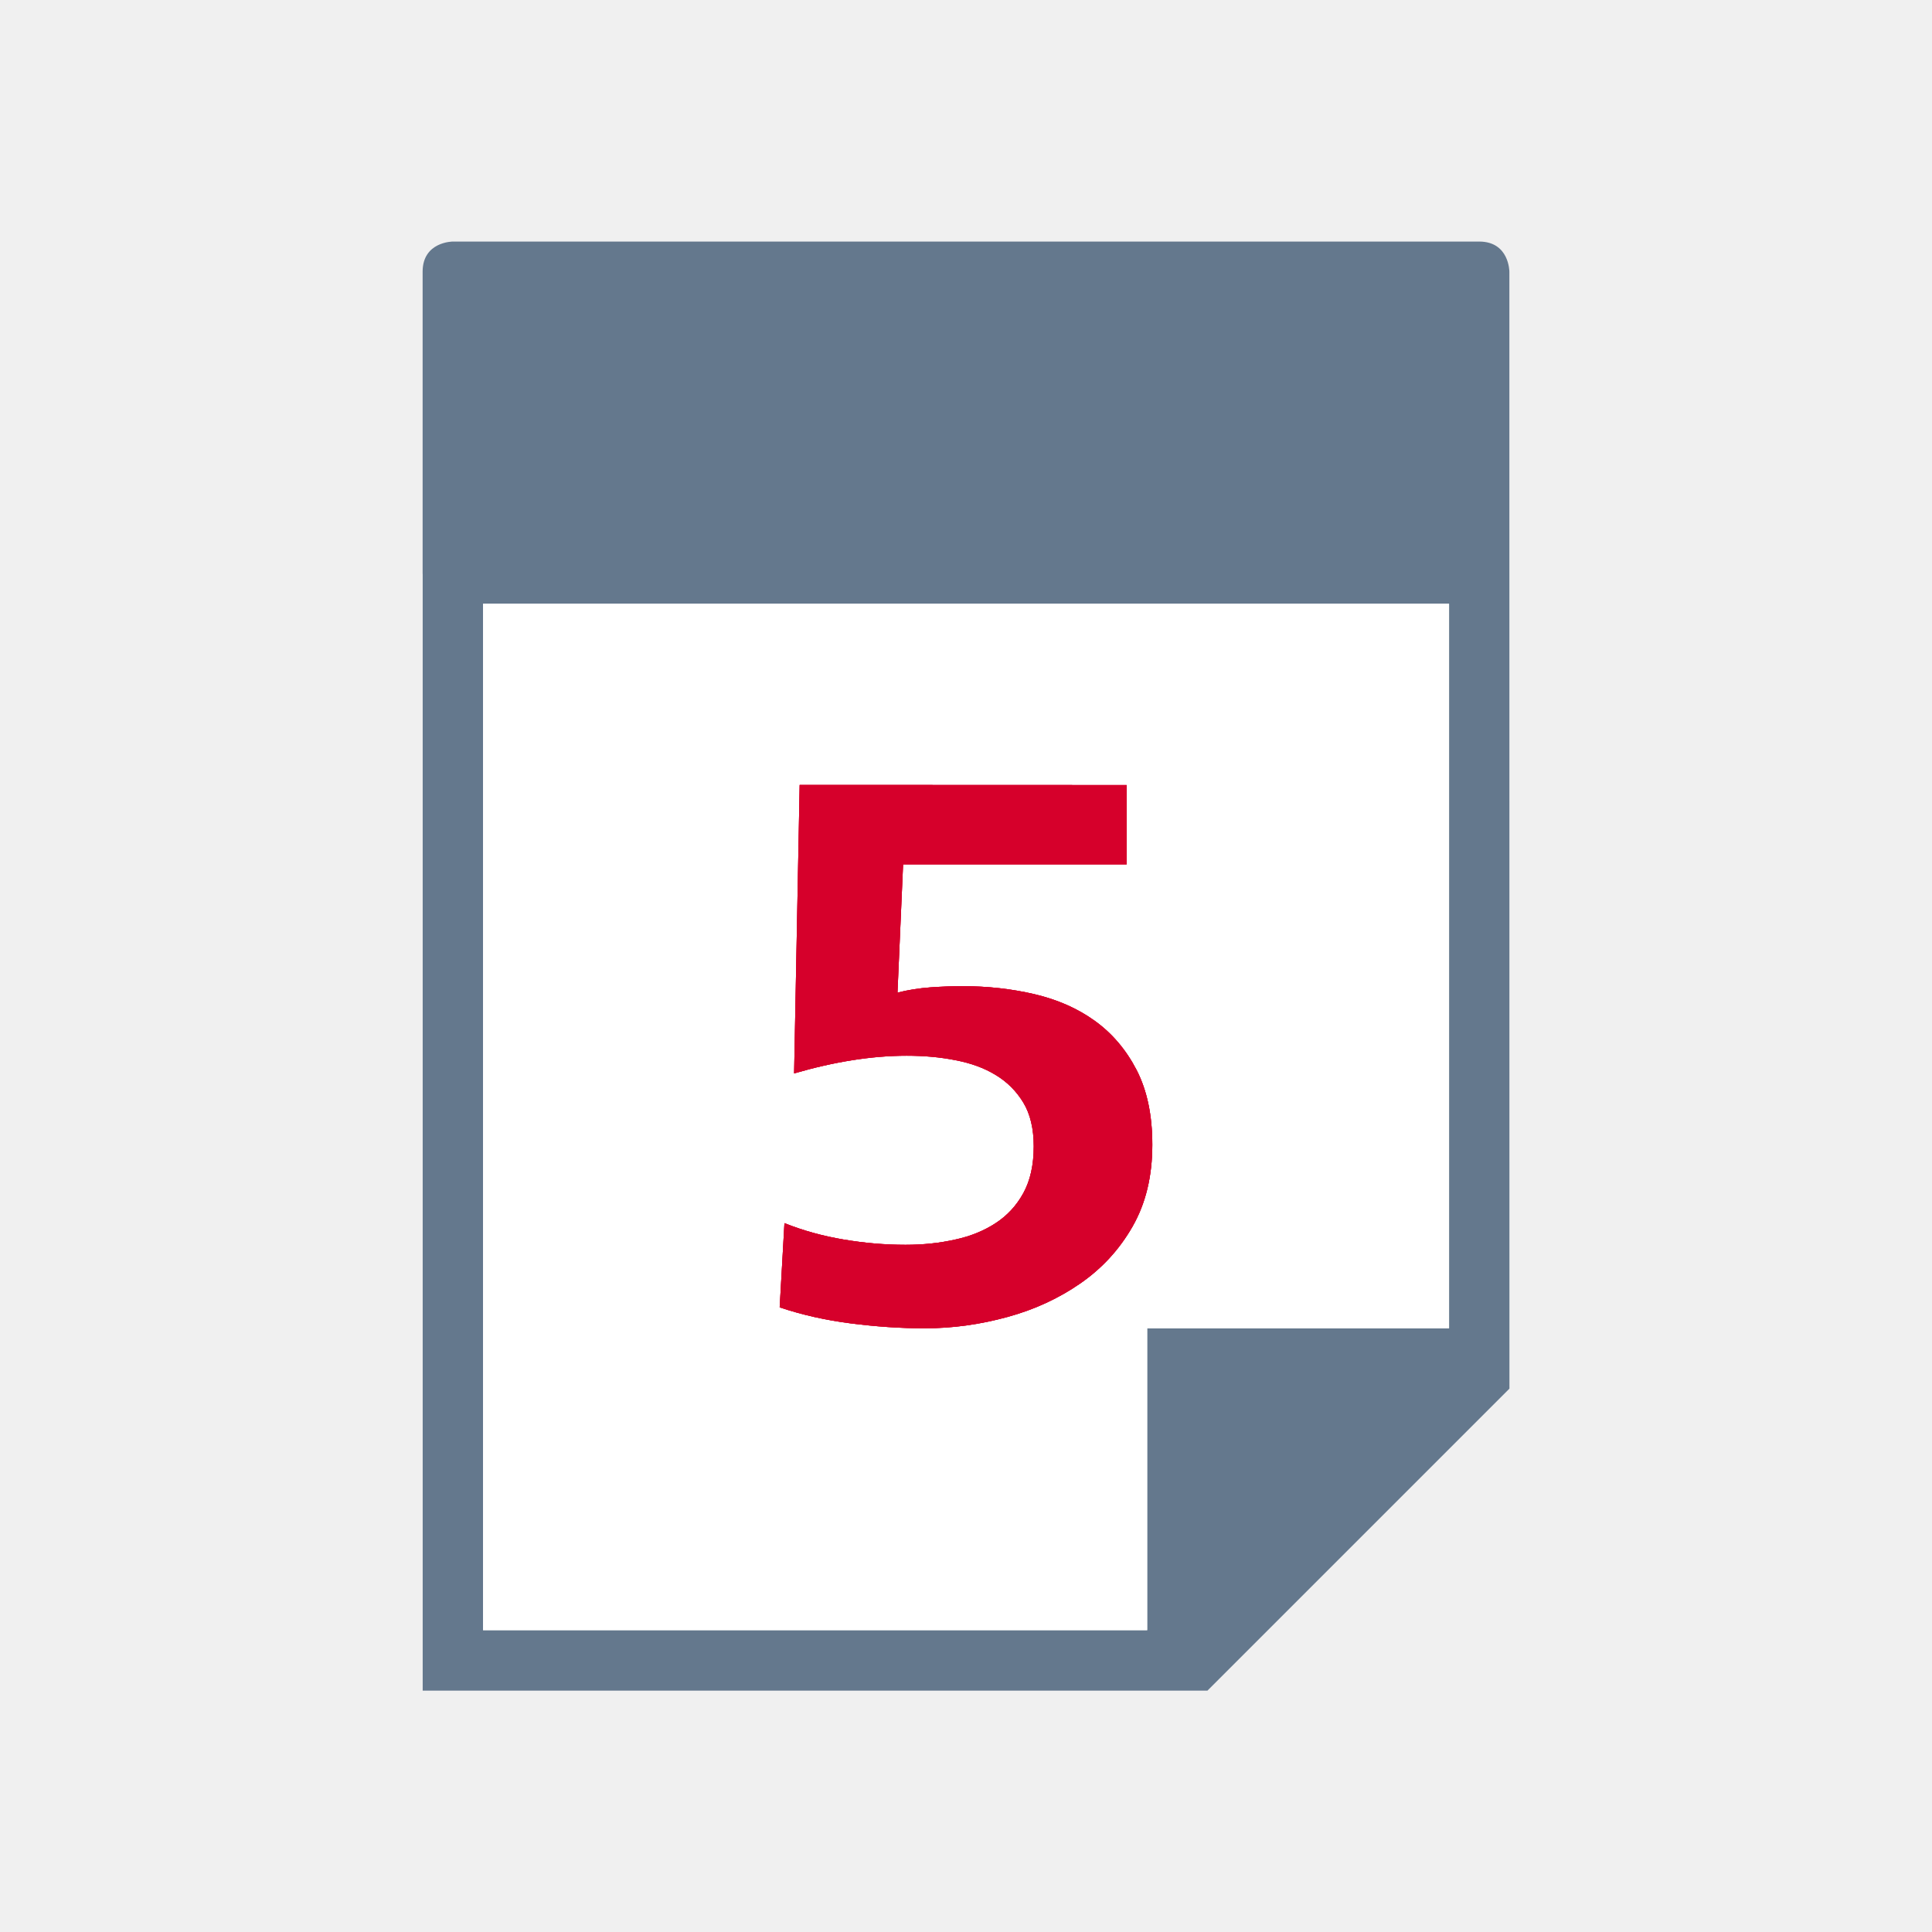
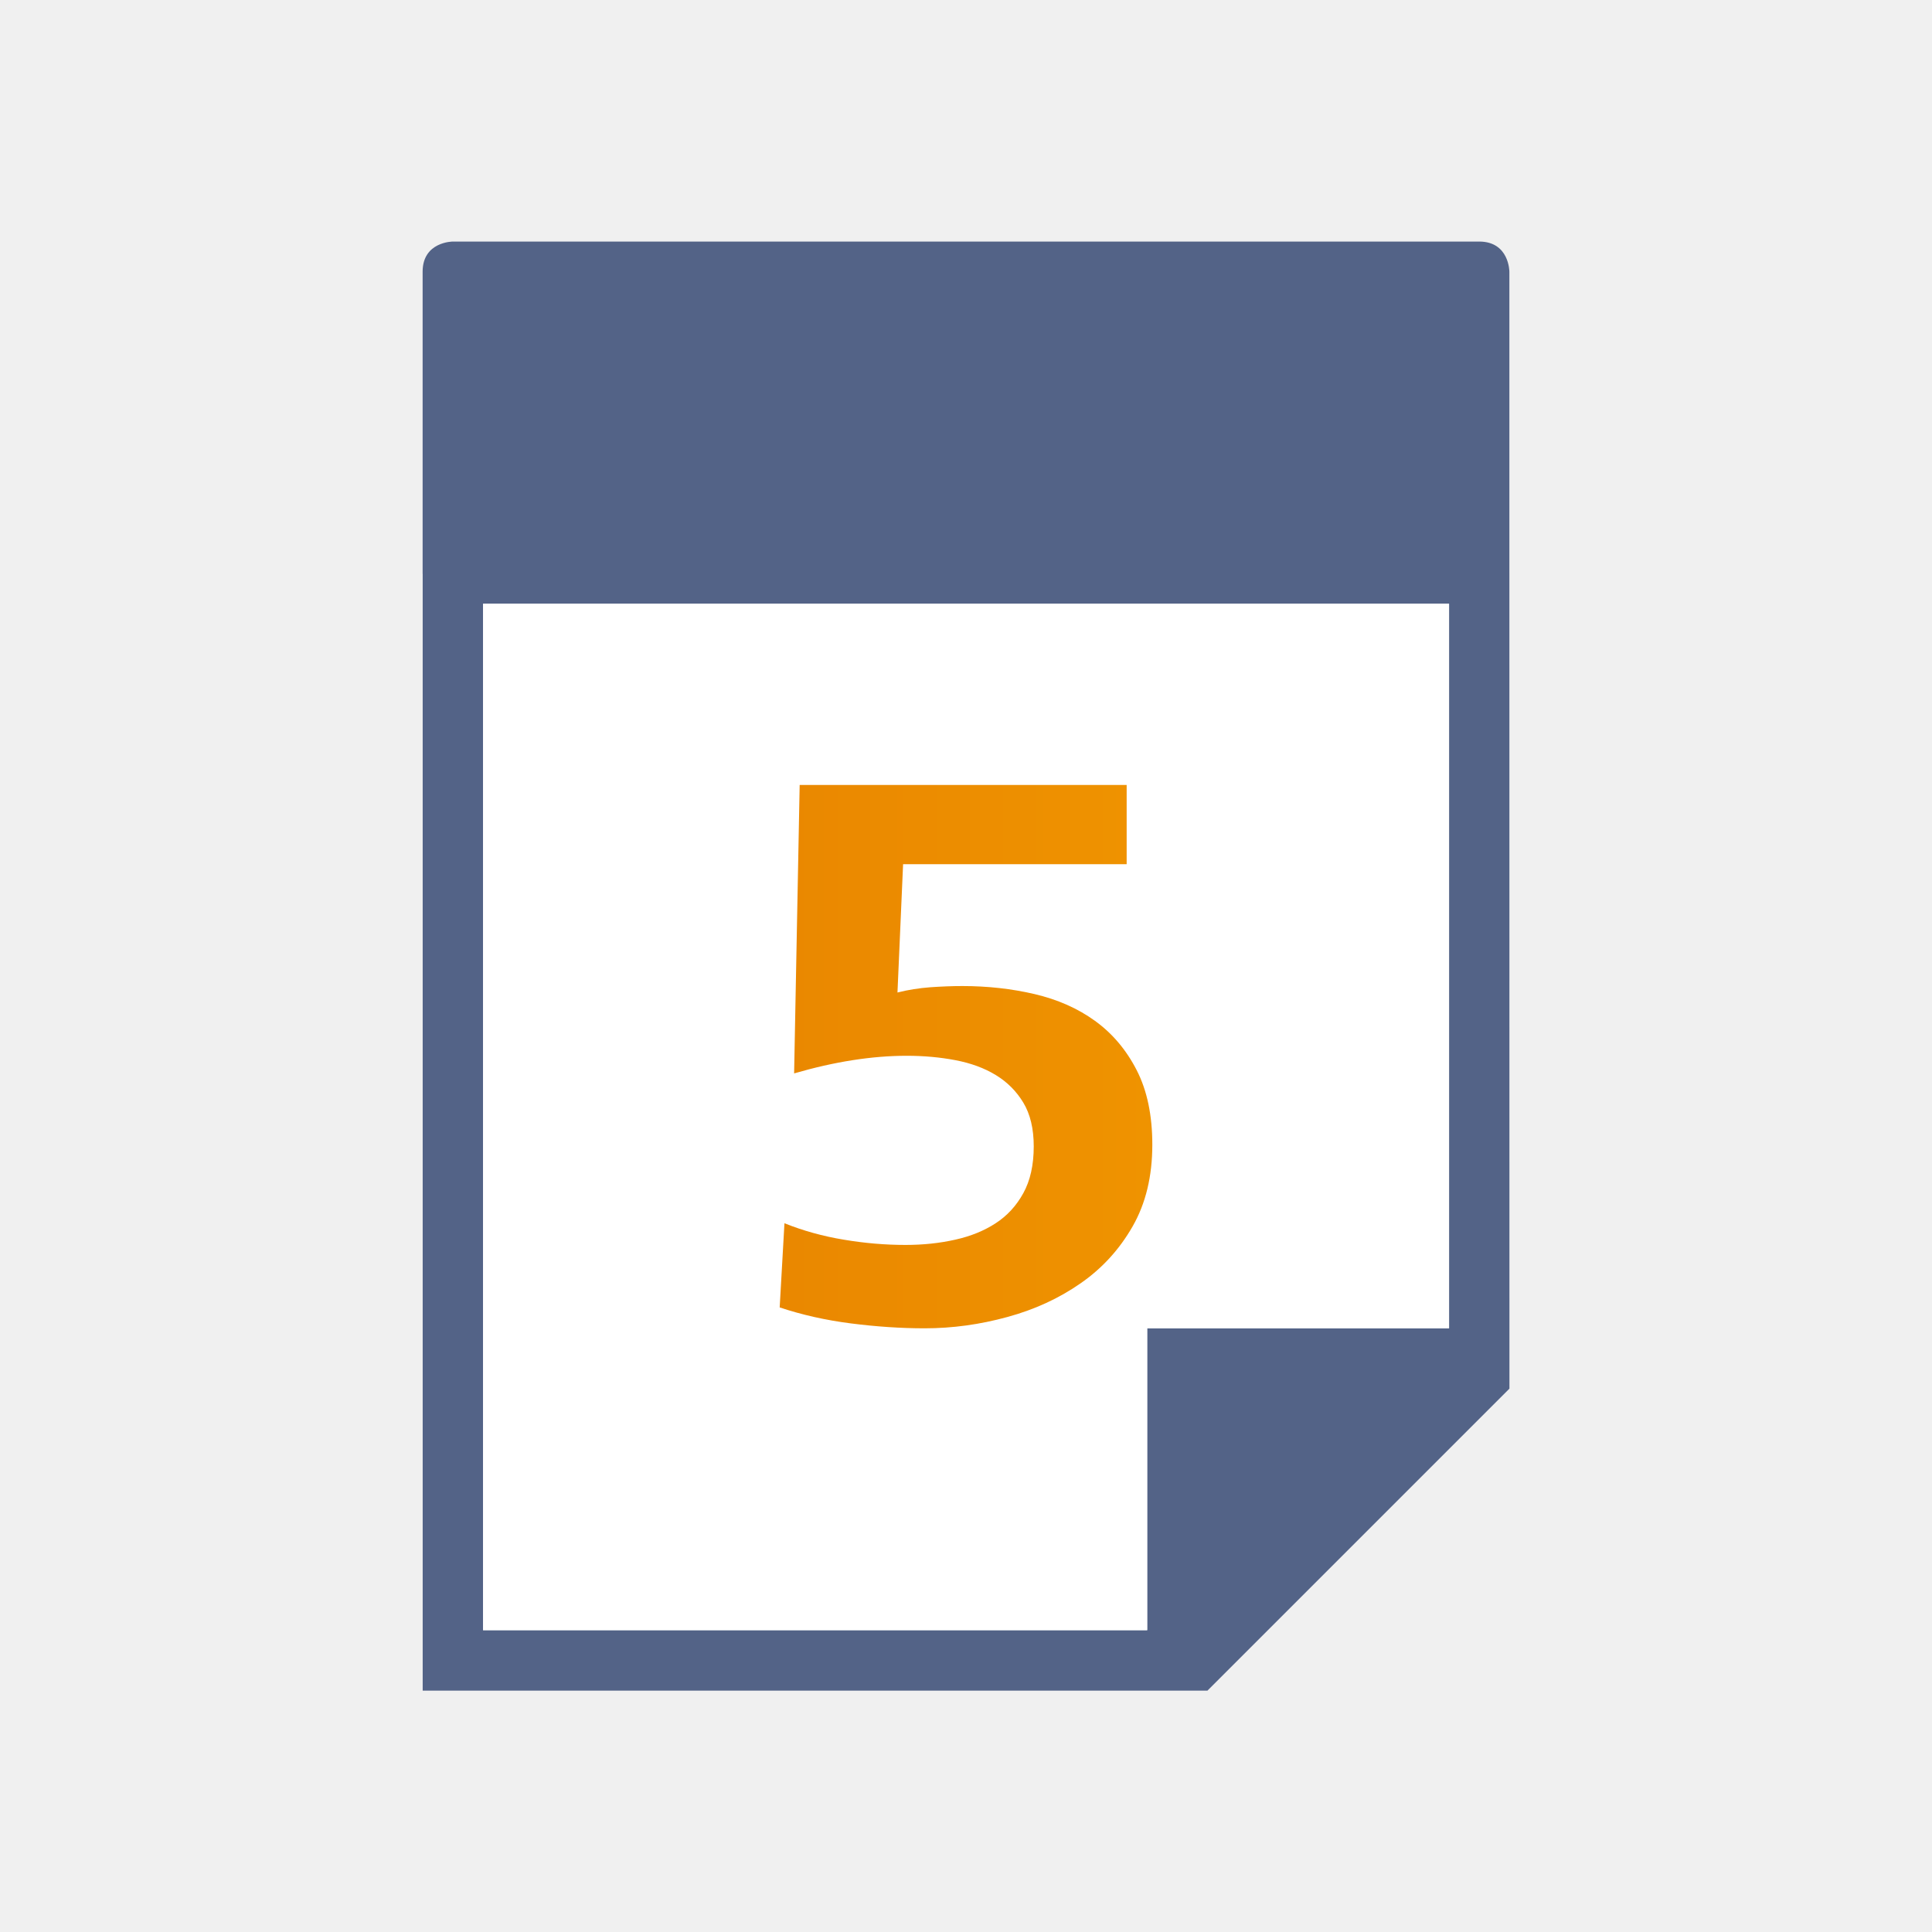
<svg xmlns="http://www.w3.org/2000/svg" xmlns:xlink="http://www.w3.org/1999/xlink" version="1.1" id="Layer_1" x="0px" y="0px" width="32px" height="32px" viewBox="0 0 32 32" enable-background="new 0 0 32 32" xml:space="preserve">
-   <g>
-     <rect fill="none" width="32" height="32" />
-     <path fill="#64788D" d="M25,8.001V4.5c0,0,0-0.499-0.5-0.499h-17c0,0-0.5,0-0.5,0.499v5c0,0,0.001,0.008,0.001,0.009v18.493h13V28   L25,23.001h0.001L25,8.001L25,8.001z M19.001,22.001v5h-11V10h16v12.001H19.001z" />
-     <polygon fill="#FFFFFF" points="19.001,22.001 19.001,27.001 8.001,27.001 8.001,10 24.001,10 24.001,22.001  " />
+   <switch>
    <g>
      <g>
+         <rect x="0" fill="none" width="32" height="32" />
+         <path fill="#536387" d="M25,8.001V4.5c0,0,0-0.499-0.5-0.499h-17c0,0-0.5,0-0.5,0.499v5c0,0,0.001,0.008,0.001,0.009v18.493h13     V28L25,23.001h0.001L25,8.001L25,8.001z M19.001,22.001v5h-11V10h16v12.001H19.001z" />
+         <polygon fill="#FFFFFF" points="19.001,22.001 19.001,27.001 8.001,27.001 8.001,10 24.001,10 24.001,22.001    " />
        <g>
          <g>
-             <path id="SVGID_1_" fill="#D6002B" d="M13.245,13.001l-0.092,4.778c0.67-0.195,1.292-0.293,1.865-0.293       c0.282,0,0.551,0.023,0.807,0.074c0.256,0.049,0.478,0.129,0.668,0.246c0.188,0.113,0.342,0.267,0.457,0.457       c0.114,0.189,0.172,0.432,0.172,0.723c0,0.311-0.058,0.568-0.173,0.777s-0.268,0.372-0.458,0.496s-0.413,0.217-0.67,0.272       c-0.257,0.058-0.531,0.087-0.823,0.087c-0.337,0-0.677-0.029-1.022-0.087c-0.346-0.058-0.673-0.148-0.983-0.272l-0.079,1.395       c0.372,0.125,0.765,0.213,1.181,0.266c0.416,0.053,0.823,0.081,1.221,0.081c0.46,0,0.916-0.063,1.368-0.187       c0.452-0.123,0.856-0.311,1.213-0.559c0.356-0.247,0.646-0.562,0.862-0.941c0.218-0.381,0.327-0.832,0.327-1.354       c0-0.487-0.086-0.897-0.259-1.235c-0.173-0.334-0.402-0.606-0.69-0.814c-0.287-0.208-0.621-0.354-1.002-0.444       c-0.381-0.089-0.779-0.133-1.195-0.133c-0.168,0-0.345,0.007-0.531,0.02c-0.186,0.014-0.367,0.042-0.544,0.087l0.093-2.125       h3.703v-1.313L13.245,13.001L13.245,13.001z" />
-           </g>
-           <g>
            <defs>
-               <path id="SVGID_2_" d="M13.245,13.001l-0.092,4.778c0.67-0.195,1.292-0.293,1.865-0.293c0.282,0,0.551,0.023,0.807,0.074        c0.256,0.049,0.478,0.129,0.668,0.246c0.188,0.113,0.342,0.267,0.457,0.457c0.114,0.189,0.172,0.432,0.172,0.723        c0,0.311-0.058,0.568-0.173,0.777s-0.268,0.372-0.458,0.496s-0.413,0.217-0.67,0.272c-0.257,0.058-0.531,0.087-0.823,0.087        c-0.337,0-0.677-0.029-1.022-0.087c-0.346-0.058-0.673-0.148-0.983-0.272l-0.079,1.395c0.372,0.125,0.765,0.213,1.181,0.266        c0.416,0.053,0.823,0.081,1.221,0.081c0.46,0,0.916-0.063,1.368-0.187c0.452-0.123,0.856-0.311,1.213-0.559        c0.356-0.247,0.646-0.562,0.862-0.941c0.218-0.381,0.327-0.832,0.327-1.354c0-0.487-0.086-0.897-0.259-1.235        c-0.173-0.334-0.402-0.606-0.69-0.814c-0.287-0.208-0.621-0.354-1.002-0.444c-0.381-0.089-0.779-0.133-1.195-0.133        c-0.168,0-0.345,0.007-0.531,0.02c-0.186,0.014-0.367,0.042-0.544,0.087l0.093-2.125h3.703v-1.313L13.245,13.001        L13.245,13.001z" />
+               <path id="SVGID_1_" d="M13.245,13.001l-0.092,4.778c0.67-0.195,1.292-0.292,1.865-0.292c0.282,0,0.551,0.024,0.807,0.073        c0.256,0.049,0.478,0.13,0.668,0.246c0.189,0.115,0.342,0.267,0.457,0.458c0.114,0.19,0.172,0.431,0.172,0.723        c0,0.31-0.058,0.568-0.173,0.776c-0.115,0.209-0.267,0.374-0.458,0.498c-0.19,0.124-0.413,0.215-0.67,0.272        c-0.257,0.058-0.531,0.087-0.823,0.087c-0.337,0-0.677-0.029-1.022-0.087c-0.346-0.057-0.673-0.148-0.983-0.272l-0.079,1.394        c0.372,0.124,0.765,0.212,1.181,0.265s0.823,0.081,1.221,0.081c0.46,0,0.916-0.063,1.368-0.187        c0.452-0.123,0.856-0.309,1.212-0.557c0.357-0.247,0.645-0.562,0.863-0.943c0.218-0.38,0.327-0.832,0.327-1.354        c0-0.487-0.086-0.898-0.259-1.235c-0.172-0.335-0.402-0.608-0.69-0.816c-0.287-0.208-0.622-0.355-1.002-0.444        c-0.381-0.089-0.779-0.133-1.195-0.133c-0.168,0-0.345,0.007-0.531,0.02c-0.186,0.014-0.367,0.042-0.544,0.087l0.093-2.125        h3.703v-1.313H13.245z" />
            </defs>
-             <use xlink:href="#SVGID_2_" overflow="visible" fill="#D6002B" />
-             <clipPath id="SVGID_3_">
-               <use xlink:href="#SVGID_2_" overflow="visible" />
+             <clipPath id="SVGID_2_">
+               <use xlink:href="#SVGID_1_" overflow="visible" />
            </clipPath>
-             <rect x="12.914" y="13.001" clip-path="url(#SVGID_3_)" fill="#D6002B" width="6.172" height="9" />
+             <linearGradient id="SVGID_3_" gradientUnits="userSpaceOnUse" x1="-337.702" y1="-310.182" x2="-336.703" y2="-310.182" gradientTransform="matrix(6.1726 0 0 6.1726 2097.416 1932.128)">
+               <stop offset="0" style="stop-color:#EA8800" />
+               <stop offset="0.02" style="stop-color:#EA8800" />
+               <stop offset="1" style="stop-color:#EF9300" />
+             </linearGradient>
+             <rect x="12.914" y="13.001" clip-path="url(#SVGID_2_)" fill="url(#SVGID_3_)" width="6.172" height="9" />
          </g>
        </g>
      </g>
    </g>
-   </g>
+   </switch>
</svg>
